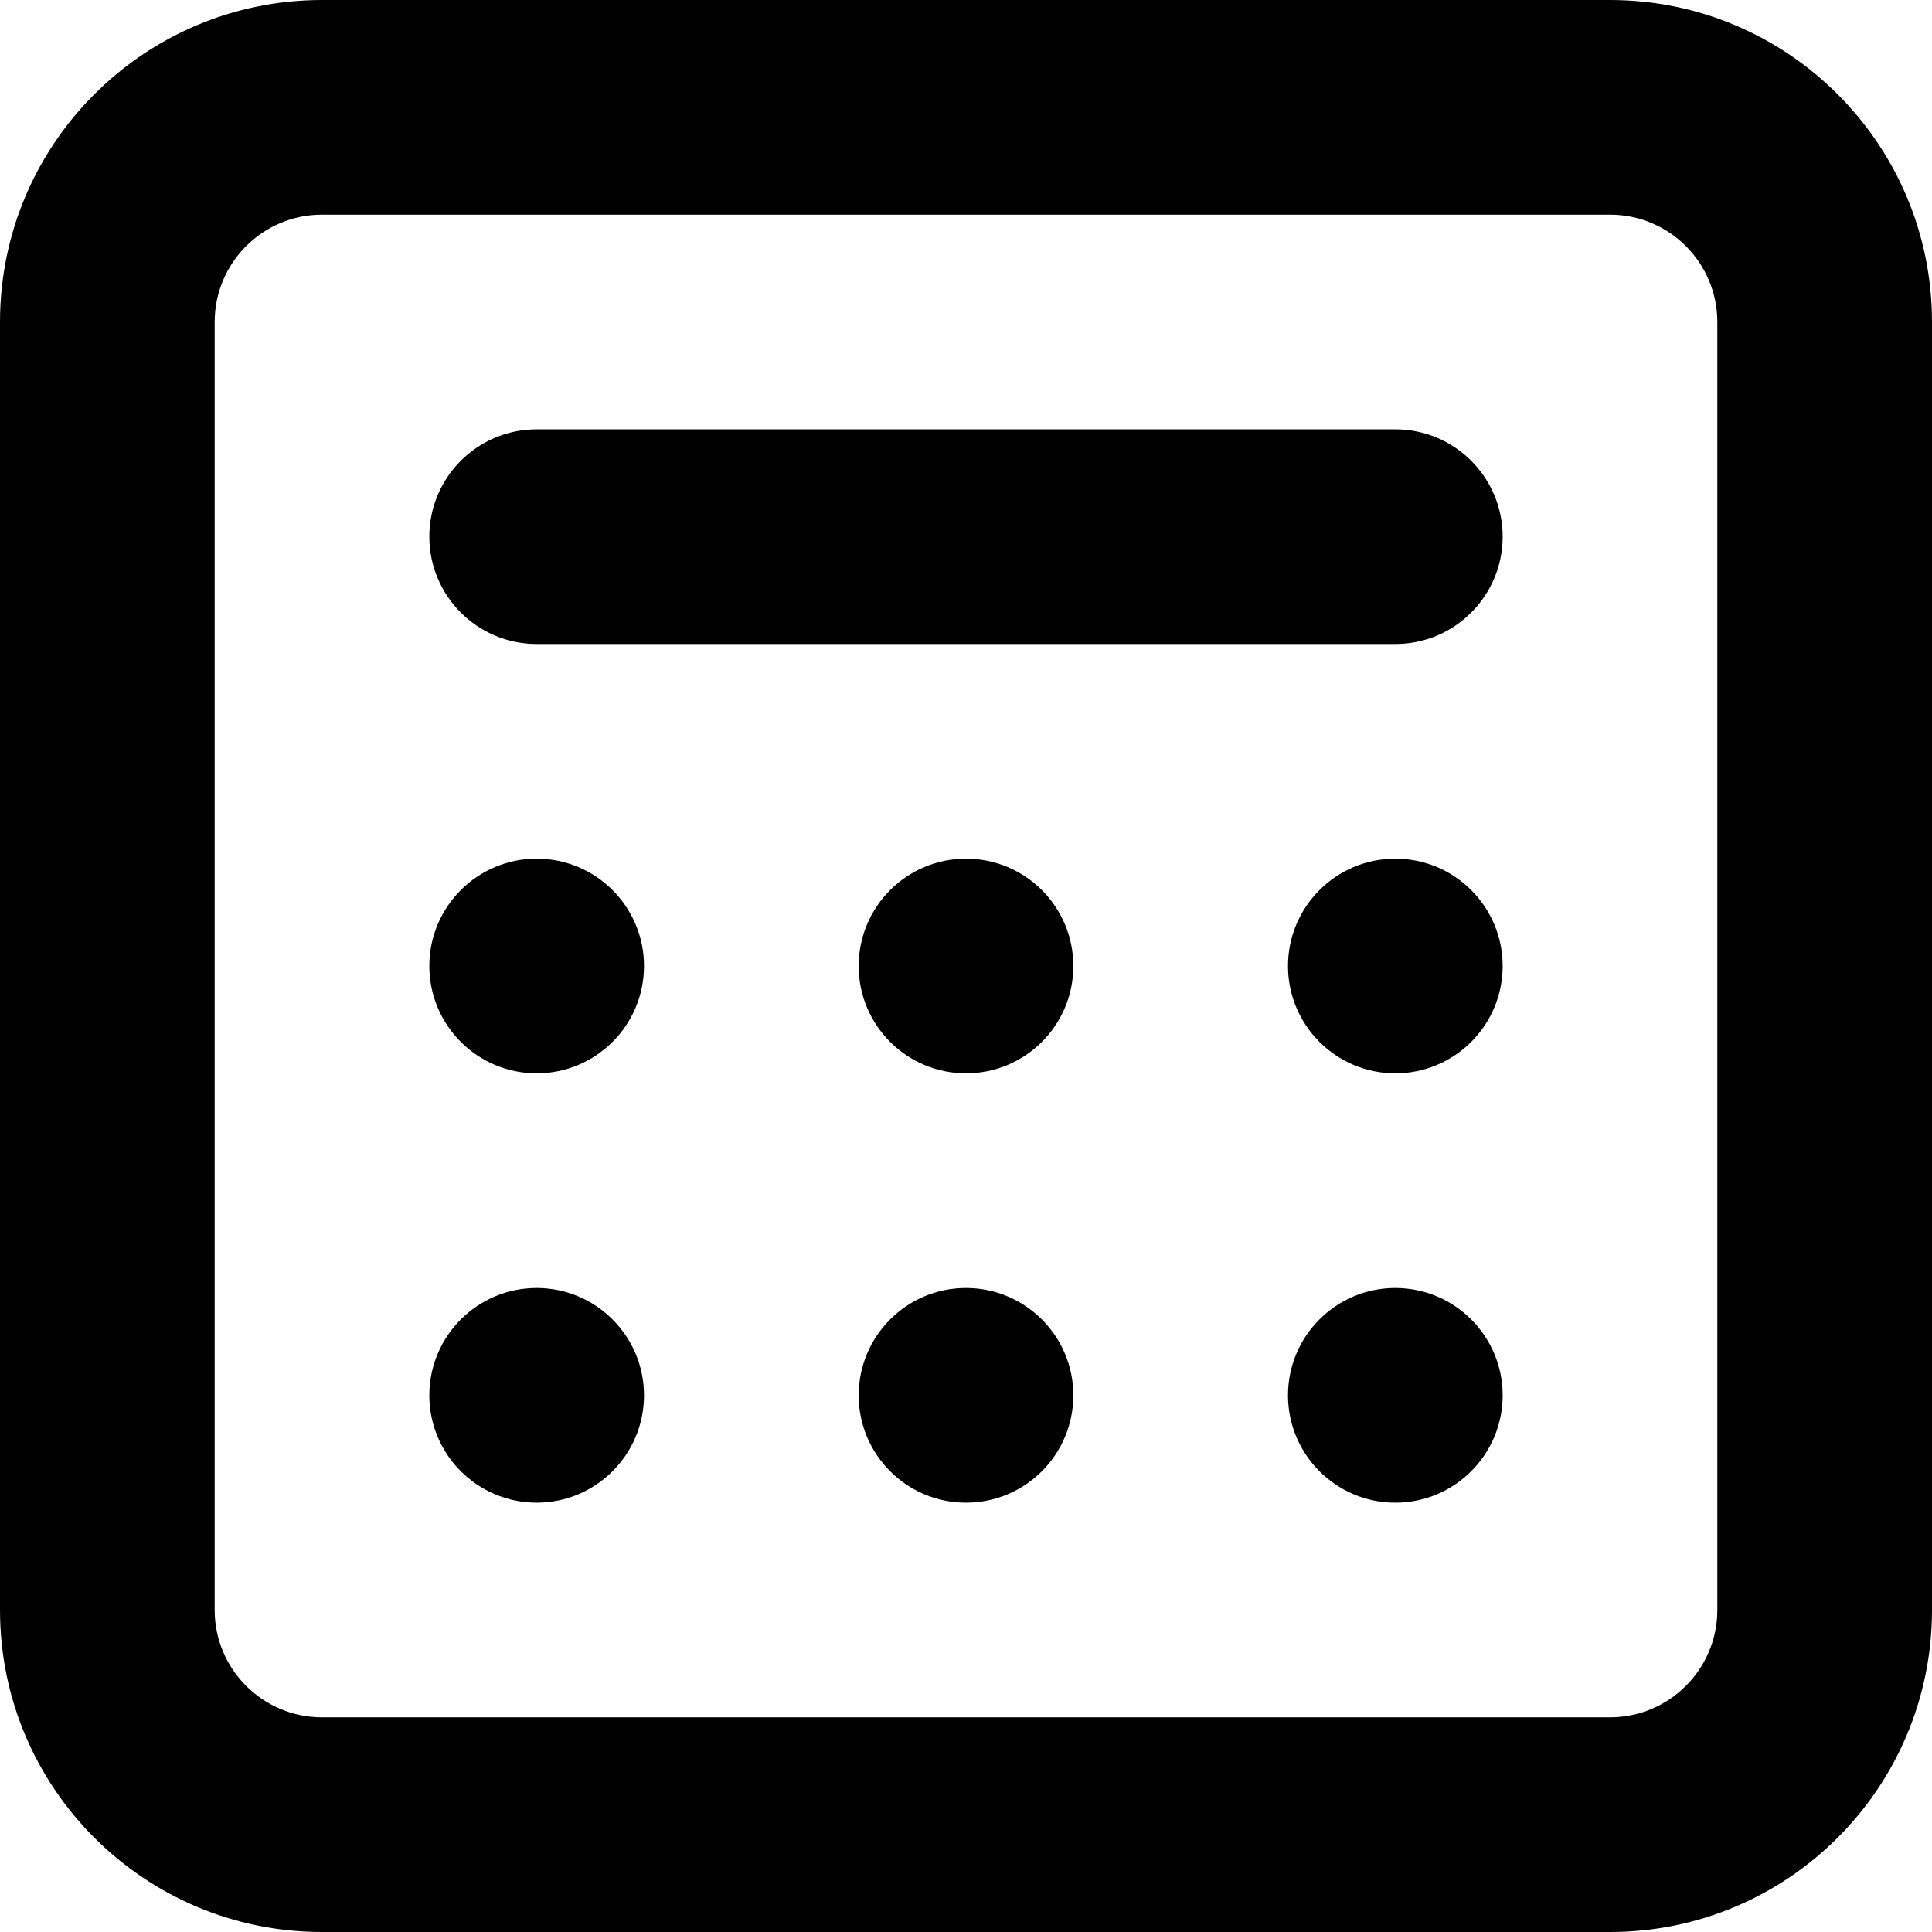
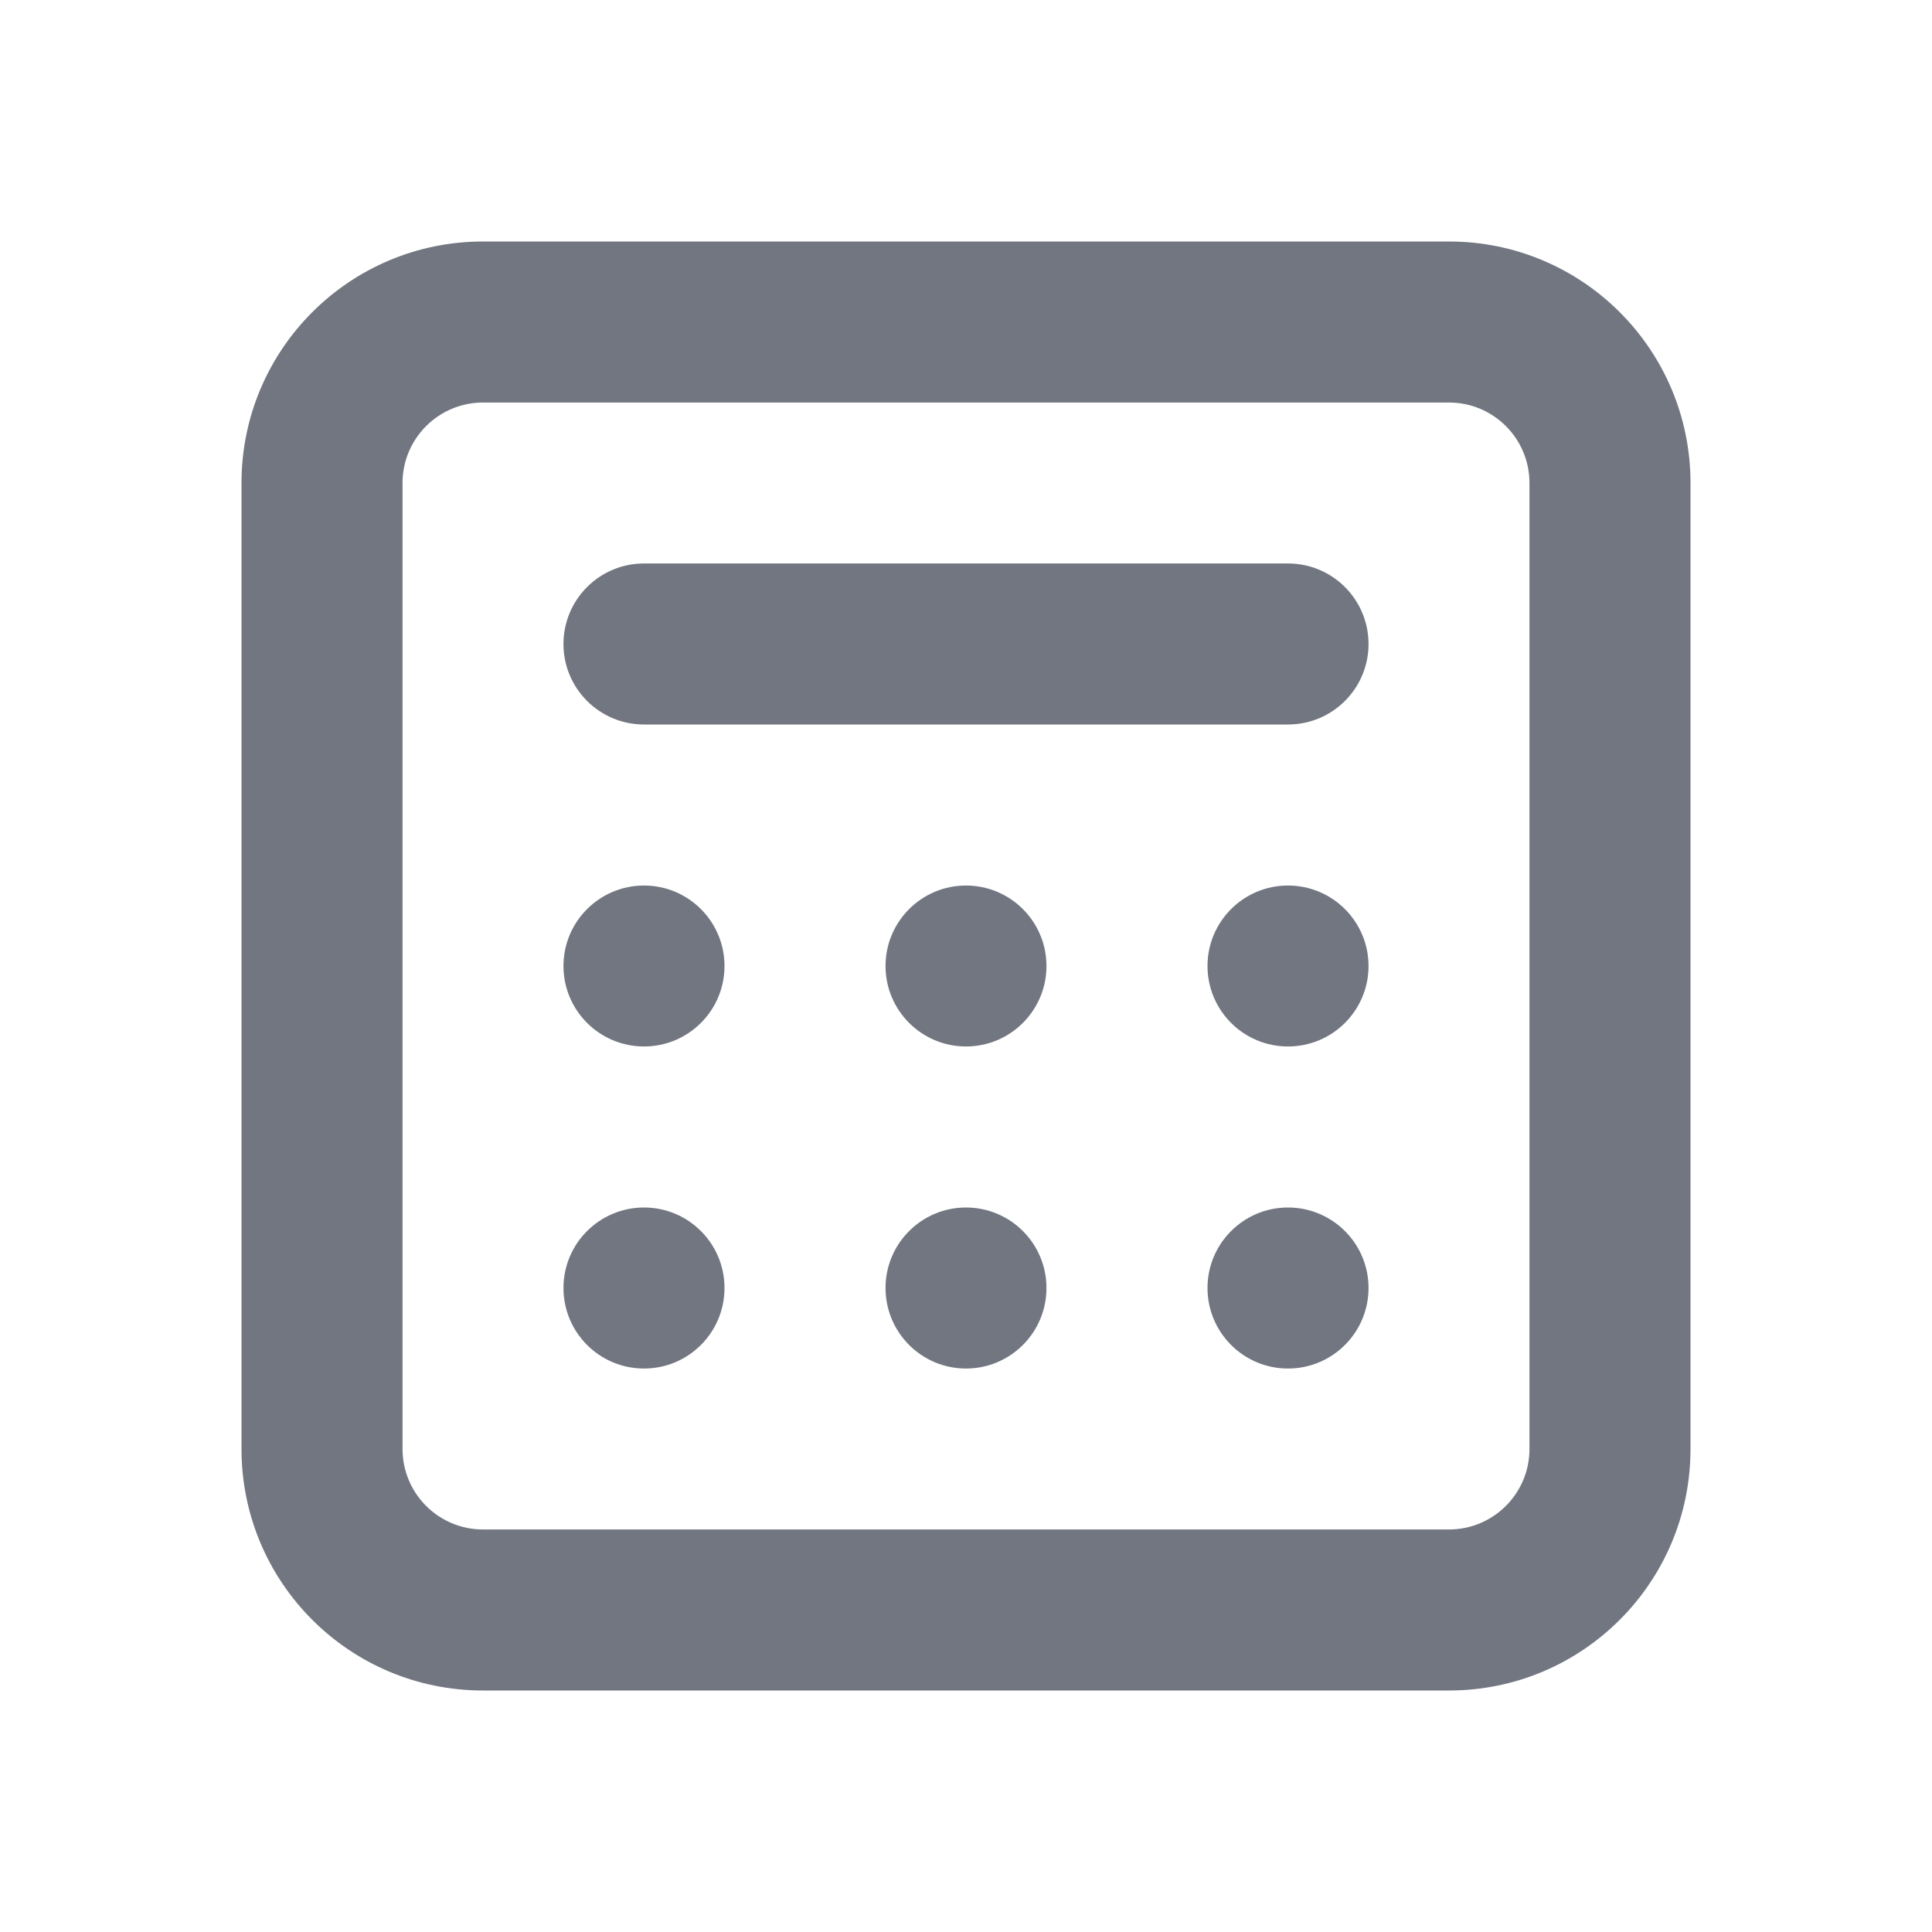
- <svg xmlns="http://www.w3.org/2000/svg" width="18" height="18" viewBox="0 0 18 18" fill="none">
-   <path d="M5 10C4.448 10 4 9.552 4 9C4 8.448 4.448 8 5 8C5.552 8 6 8.448 6 9C6 9.552 5.552 10 5 10Z" fill="black" />
-   <path d="M5 14C4.448 14 4 13.552 4 13C4 12.448 4.448 12 5 12C5.552 12 6 12.448 6 13C6 13.552 5.552 14 5 14Z" fill="black" />
-   <path d="M8 13C8 13.552 8.448 14 9 14C9.552 14 10 13.552 10 13C10 12.448 9.552 12 9 12C8.448 12 8 12.448 8 13Z" fill="black" />
-   <path d="M13 14C12.448 14 12 13.552 12 13C12 12.448 12.448 12 13 12C13.552 12 14 12.448 14 13C14 13.552 13.552 14 13 14Z" fill="black" />
-   <path d="M8 9C8 9.552 8.448 10 9 10C9.552 10 10 9.552 10 9C10 8.448 9.552 8 9 8C8.448 8 8 8.448 8 9Z" fill="black" />
-   <path d="M13 10C12.448 10 12 9.552 12 9C12 8.448 12.448 8 13 8C13.552 8 14 8.448 14 9C14 9.552 13.552 10 13 10Z" fill="black" />
-   <path d="M5 4C4.448 4 4 4.448 4 5C4 5.552 4.448 6 5 6H13C13.552 6 14 5.552 14 5C14 4.448 13.552 4 13 4H5Z" fill="black" />
-   <path fill-rule="evenodd" clip-rule="evenodd" d="M3 0C1.343 0 0 1.343 0 3V15C0 16.657 1.343 18 3 18H15C16.657 18 18 16.657 18 15V3C18 1.343 16.657 0 15 0H3ZM15 2H3C2.448 2 2 2.448 2 3V15C2 15.552 2.448 16 3 16H15C15.552 16 16 15.552 16 15V3C16 2.448 15.552 2 15 2Z" fill="black" />
+ <svg xmlns="http://www.w3.org/2000/svg" width="20" height="20" viewBox="0 0 20 20" fill="none">
+   <path d="M6.667 10.833C6.206 10.833 5.833 10.46 5.833 10C5.833 9.54 6.206 9.167 6.667 9.167C7.127 9.167 7.5 9.54 7.5 10C7.5 10.46 7.127 10.833 6.667 10.833Z" fill="#717681" />
+   <path d="M6.667 14.167C6.206 14.167 5.833 13.794 5.833 13.333C5.833 12.873 6.206 12.5 6.667 12.5C7.127 12.5 7.5 12.873 7.5 13.333C7.5 13.794 7.127 14.167 6.667 14.167Z" fill="#717681" />
+   <path d="M9.167 13.333C9.167 13.794 9.54 14.167 10 14.167C10.46 14.167 10.833 13.794 10.833 13.333C10.833 12.873 10.46 12.5 10 12.5C9.54 12.5 9.167 12.873 9.167 13.333Z" fill="#717681" />
+   <path d="M13.333 14.167C12.873 14.167 12.5 13.794 12.5 13.333C12.5 12.873 12.873 12.5 13.333 12.5C13.794 12.5 14.167 12.873 14.167 13.333C14.167 13.794 13.794 14.167 13.333 14.167Z" fill="#717681" />
+   <path d="M9.167 10C9.167 10.46 9.54 10.833 10 10.833C10.46 10.833 10.833 10.46 10.833 10C10.833 9.54 10.46 9.167 10 9.167C9.54 9.167 9.167 9.54 9.167 10Z" fill="#717681" />
+   <path d="M13.333 10.833C12.873 10.833 12.5 10.46 12.5 10C12.5 9.54 12.873 9.167 13.333 9.167C13.794 9.167 14.167 9.54 14.167 10C14.167 10.46 13.794 10.833 13.333 10.833Z" fill="#717681" />
+   <path d="M6.667 5.833C6.206 5.833 5.833 6.206 5.833 6.667C5.833 7.127 6.206 7.5 6.667 7.5H13.333C13.794 7.5 14.167 7.127 14.167 6.667C14.167 6.206 13.794 5.833 13.333 5.833H6.667Z" fill="#717681" />
+   <path fill-rule="evenodd" clip-rule="evenodd" d="M5 2.5C3.619 2.5 2.5 3.619 2.5 5V15C2.5 16.381 3.619 17.5 5 17.5H15C16.381 17.5 17.5 16.381 17.5 15V5C17.5 3.619 16.381 2.5 15 2.5H5ZM15 4.167H5C4.54 4.167 4.167 4.54 4.167 5V15C4.167 15.46 4.54 15.833 5 15.833H15C15.46 15.833 15.833 15.46 15.833 15V5C15.833 4.54 15.46 4.167 15 4.167Z" fill="#717681" />
</svg>
